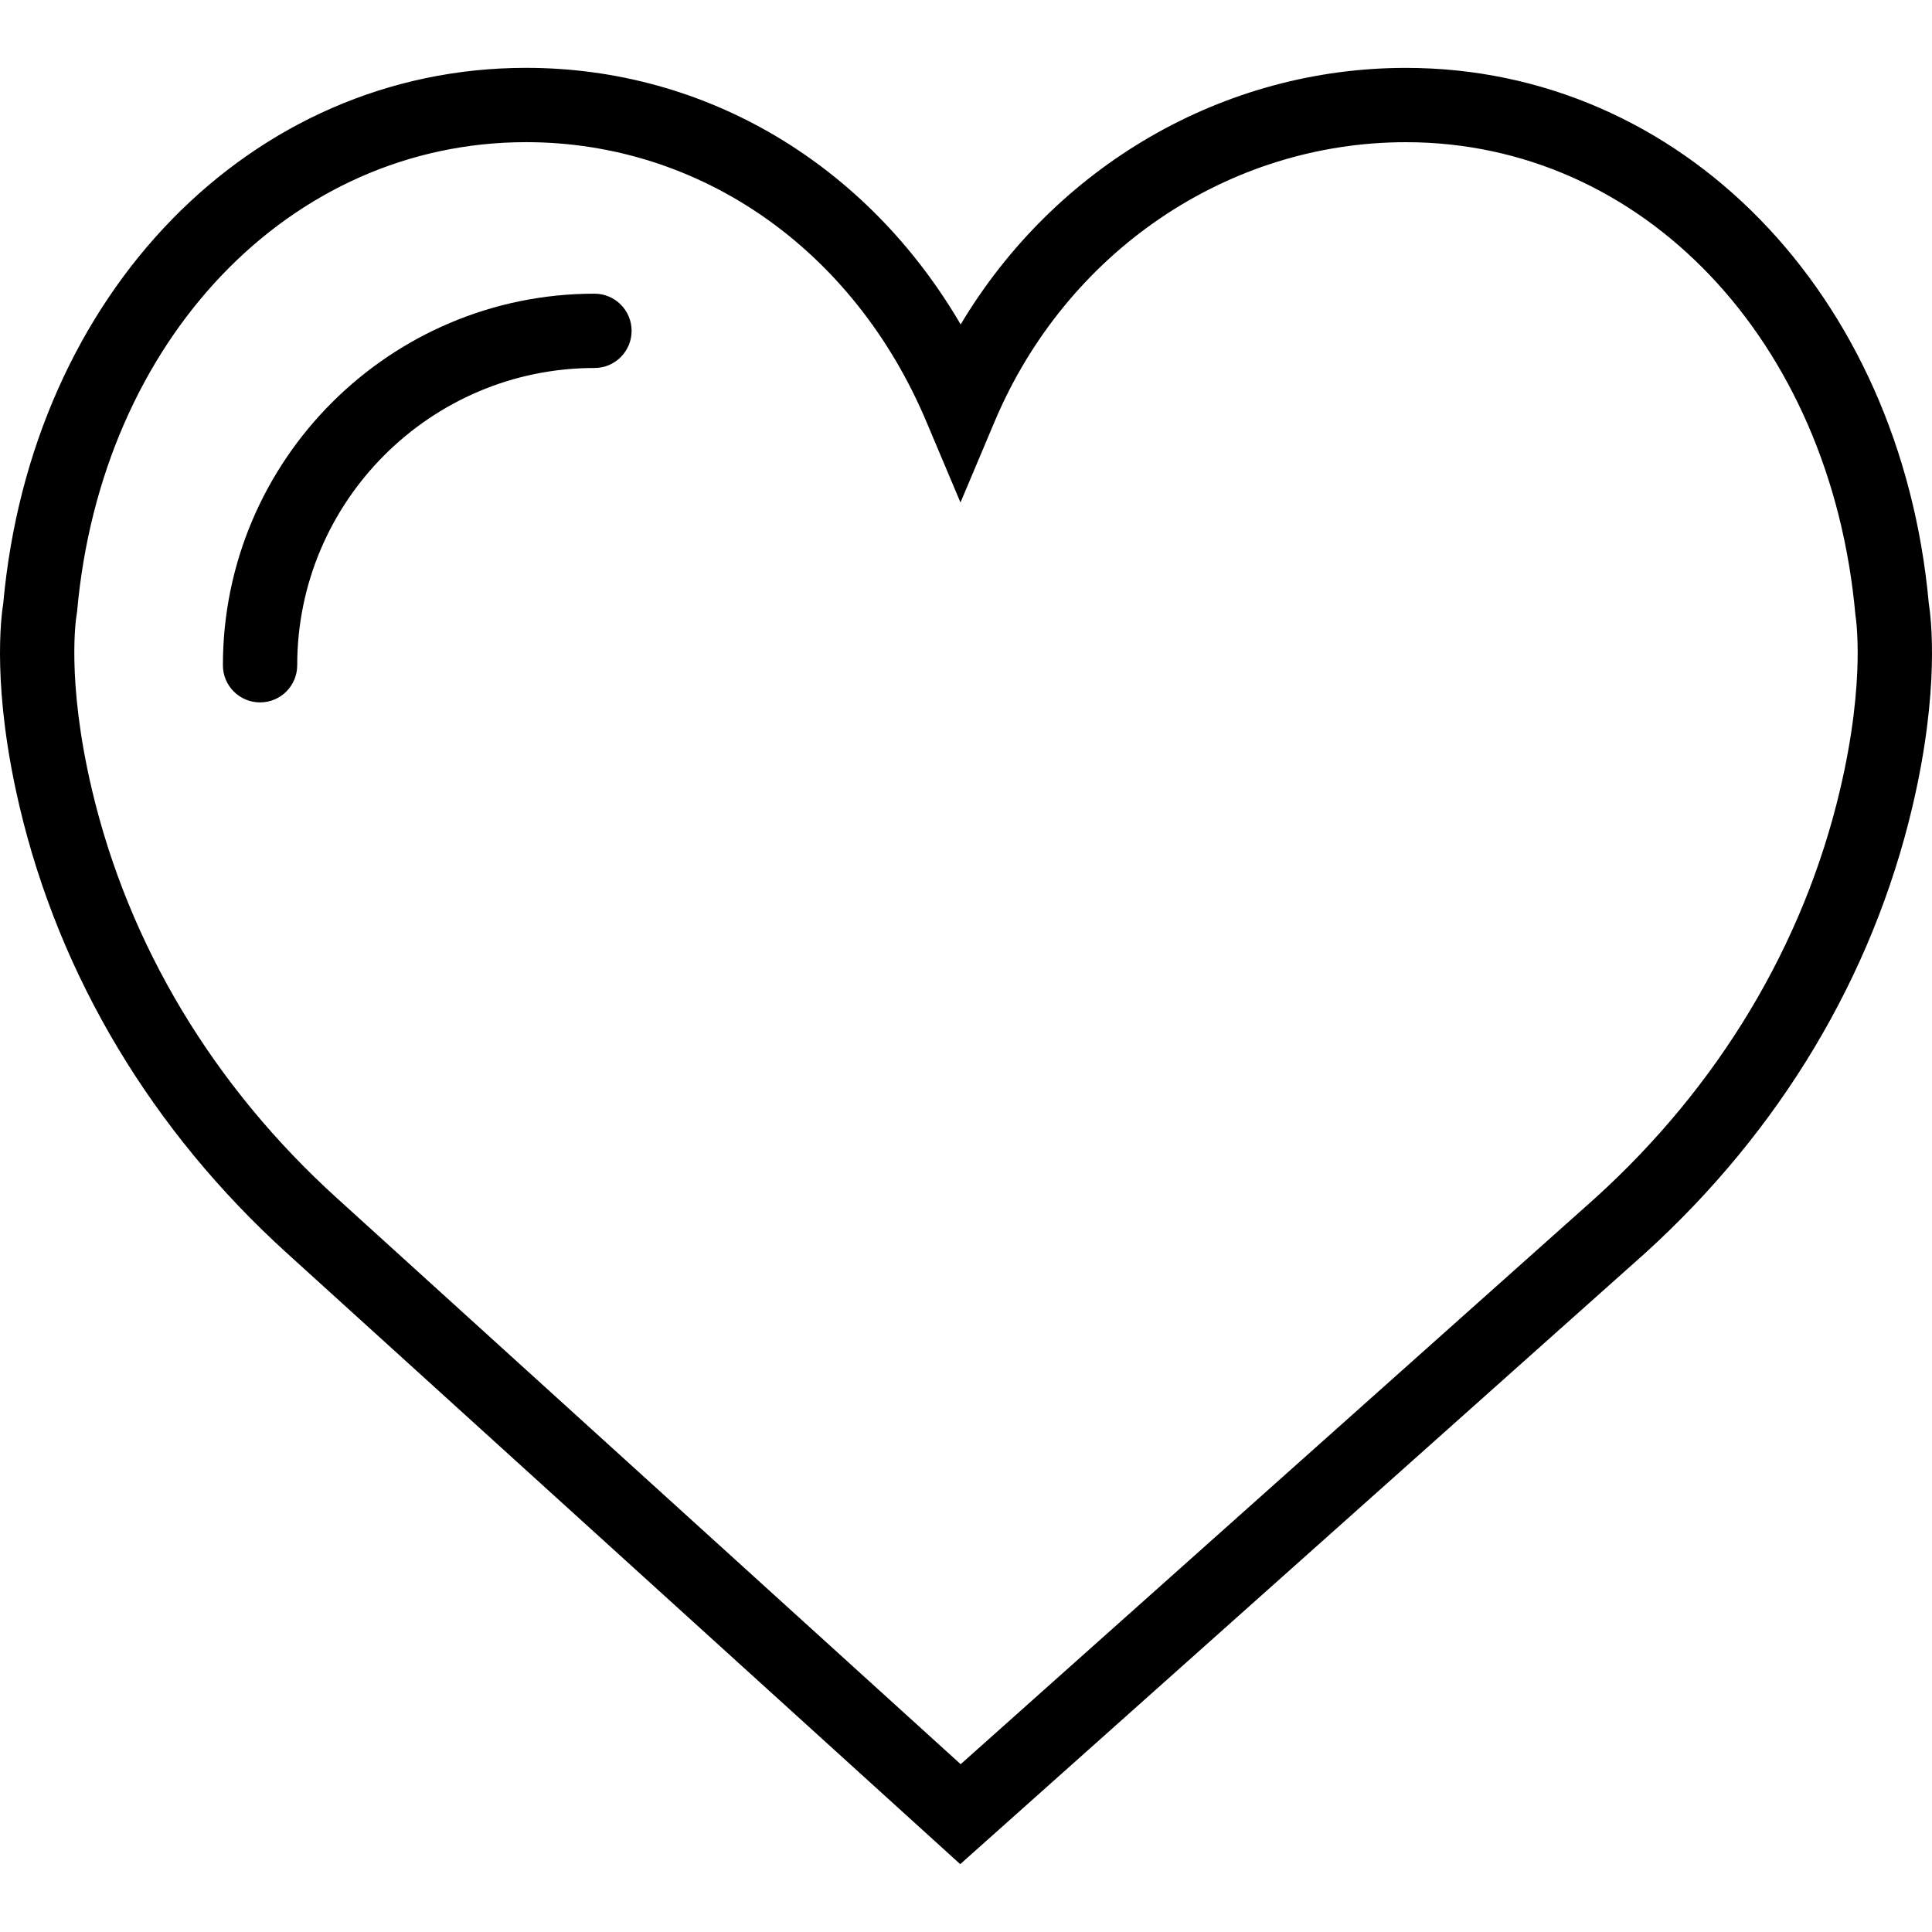
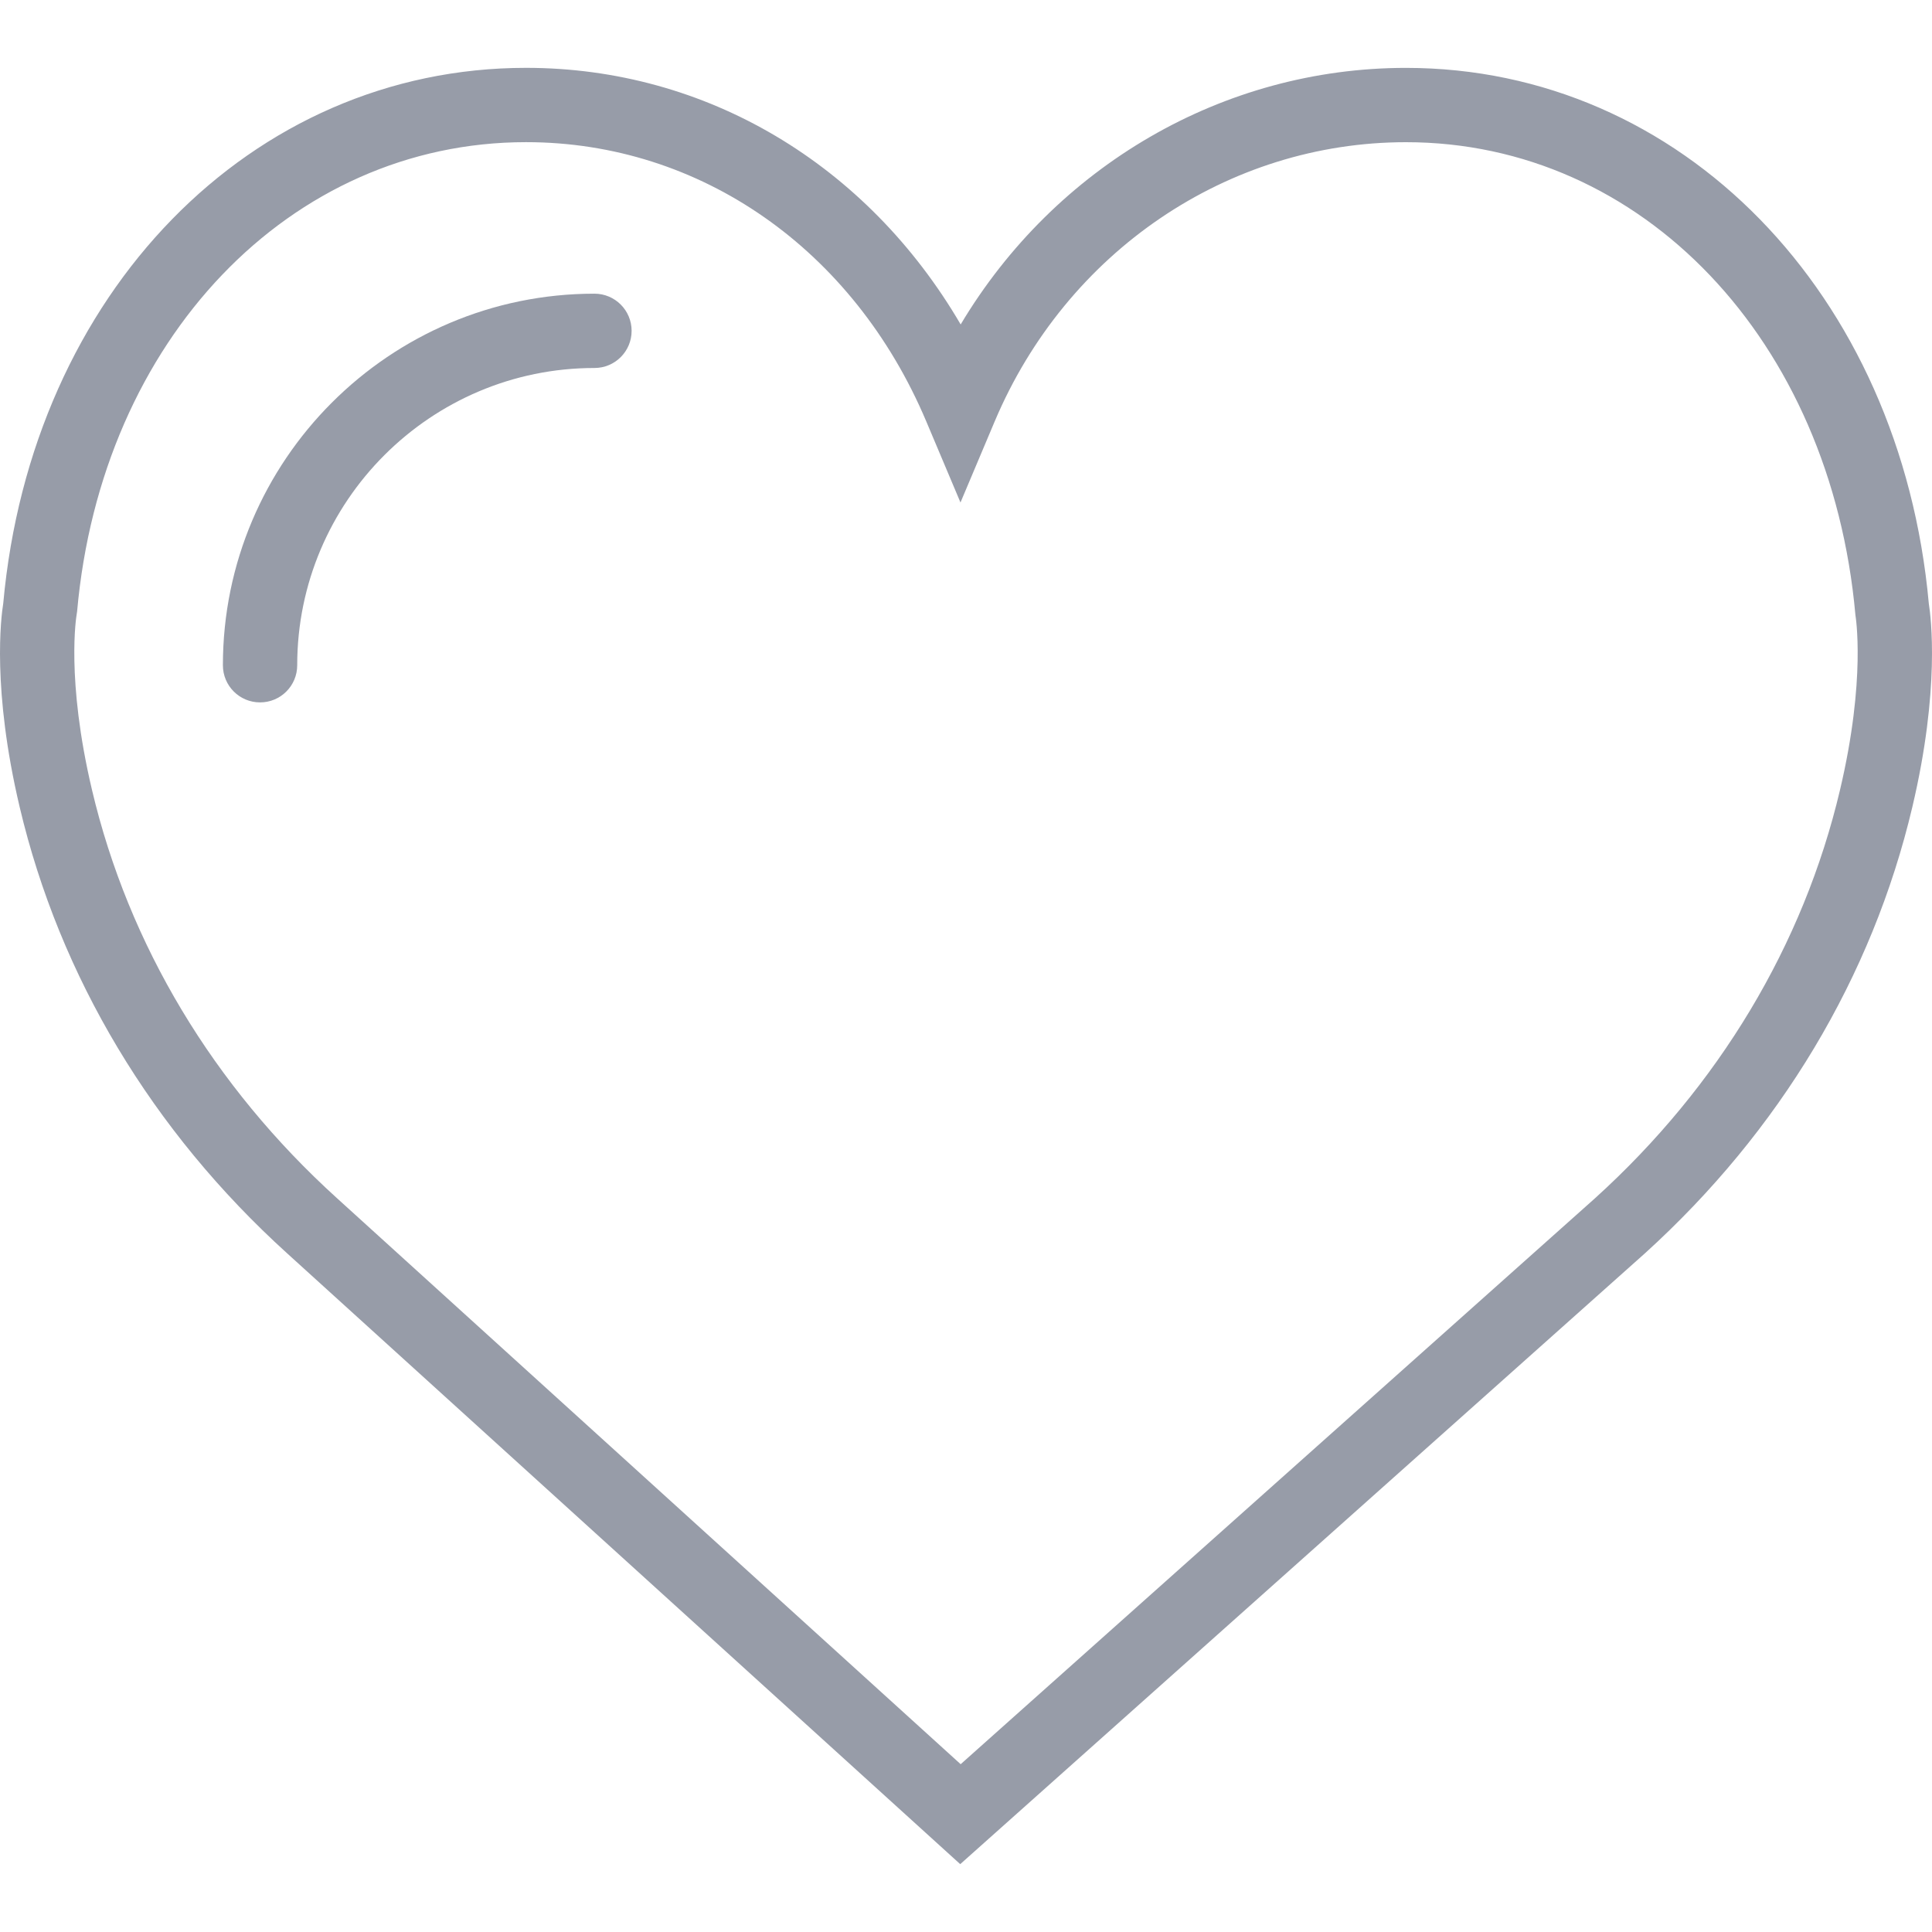
<svg xmlns="http://www.w3.org/2000/svg" version="1.1" id="Capa_1" x="0px" y="0px" viewBox="0 0 51.997 51.997" style="enable-background:new 0 0 51.997 51.997;" xml:space="preserve">
-   <g>
-     <path d="M51.911,16.242C51.152,7.888,45.239,1.827,37.839,1.827c-4.93,0-9.444,2.653-11.984,6.905   c-2.517-4.307-6.846-6.906-11.697-6.906c-7.399,0-13.313,6.061-14.071,14.415c-0.06,0.369-0.306,2.311,0.442,5.478   c1.078,4.568,3.568,8.723,7.199,12.013l18.115,16.439l18.426-16.438c3.631-3.291,6.121-7.445,7.199-12.014   C52.216,18.553,51.97,16.611,51.911,16.242z M49.521,21.261c-0.984,4.172-3.265,7.973-6.59,10.985L25.855,47.481L9.072,32.25   c-3.331-3.018-5.611-6.818-6.596-10.99c-0.708-2.997-0.417-4.69-0.416-4.701l0.015-0.101C2.725,9.139,7.806,3.826,14.158,3.826   c4.687,0,8.813,2.88,10.771,7.515l0.921,2.183l0.921-2.183c1.927-4.564,6.271-7.514,11.069-7.514   c6.351,0,11.433,5.313,12.096,12.727C49.938,16.57,50.229,18.264,49.521,21.261z" />
-     <path d="M15.999,7.904c-5.514,0-10,4.486-10,10c0,0.553,0.447,1,1,1s1-0.447,1-1c0-4.411,3.589-8,8-8c0.553,0,1-0.447,1-1   S16.551,7.904,15.999,7.904z" />
+   <defs id="defs4047" />
+   <g id="g4012" style="fill:#979ca8;fill-opacity:1">
+     <path d="M51.911,16.242C51.152,7.888,45.239,1.827,37.839,1.827c-4.93,0-9.444,2.653-11.984,6.905   c-2.517-4.307-6.846-6.906-11.697-6.906c-7.399,0-13.313,6.061-14.071,14.415c-0.06,0.369-0.306,2.311,0.442,5.478   c1.078,4.568,3.568,8.723,7.199,12.013l18.115,16.439l18.426-16.438c3.631-3.291,6.121-7.445,7.199-12.014   C52.216,18.553,51.97,16.611,51.911,16.242z M49.521,21.261c-0.984,4.172-3.265,7.973-6.59,10.985L25.855,47.481L9.072,32.25   c-3.331-3.018-5.611-6.818-6.596-10.99c-0.708-2.997-0.417-4.69-0.416-4.701l0.015-0.101C2.725,9.139,7.806,3.826,14.158,3.826   c4.687,0,8.813,2.88,10.771,7.515l0.921,2.183l0.921-2.183c1.927-4.564,6.271-7.514,11.069-7.514   c6.351,0,11.433,5.313,12.096,12.727C49.938,16.57,50.229,18.264,49.521,21.261z" id="path4008" style="fill:#979ca8;fill-opacity:1" />
+     <path d="M15.999,7.904c-5.514,0-10,4.486-10,10c0,0.553,0.447,1,1,1s1-0.447,1-1c0-4.411,3.589-8,8-8c0.553,0,1-0.447,1-1   S16.551,7.904,15.999,7.904z" id="path4010" style="fill:#979ca8;fill-opacity:1" />
  </g>
-   <g>
+   <g id="g4014">
</g>
-   <g>
+   <g id="g4016">
</g>
-   <g>
+   <g id="g4018">
</g>
-   <g>
+   <g id="g4020">
</g>
-   <g>
+   <g id="g4022">
</g>
-   <g>
+   <g id="g4024">
</g>
-   <g>
+   <g id="g4026">
</g>
-   <g>
+   <g id="g4028">
</g>
-   <g>
+   <g id="g4030">
</g>
-   <g>
+   <g id="g4032">
</g>
-   <g>
+   <g id="g4034">
</g>
-   <g>
+   <g id="g4036">
</g>
-   <g>
+   <g id="g4038">
</g>
-   <g>
+   <g id="g4040">
</g>
-   <g>
+   <g id="g4042">
</g>
</svg>
